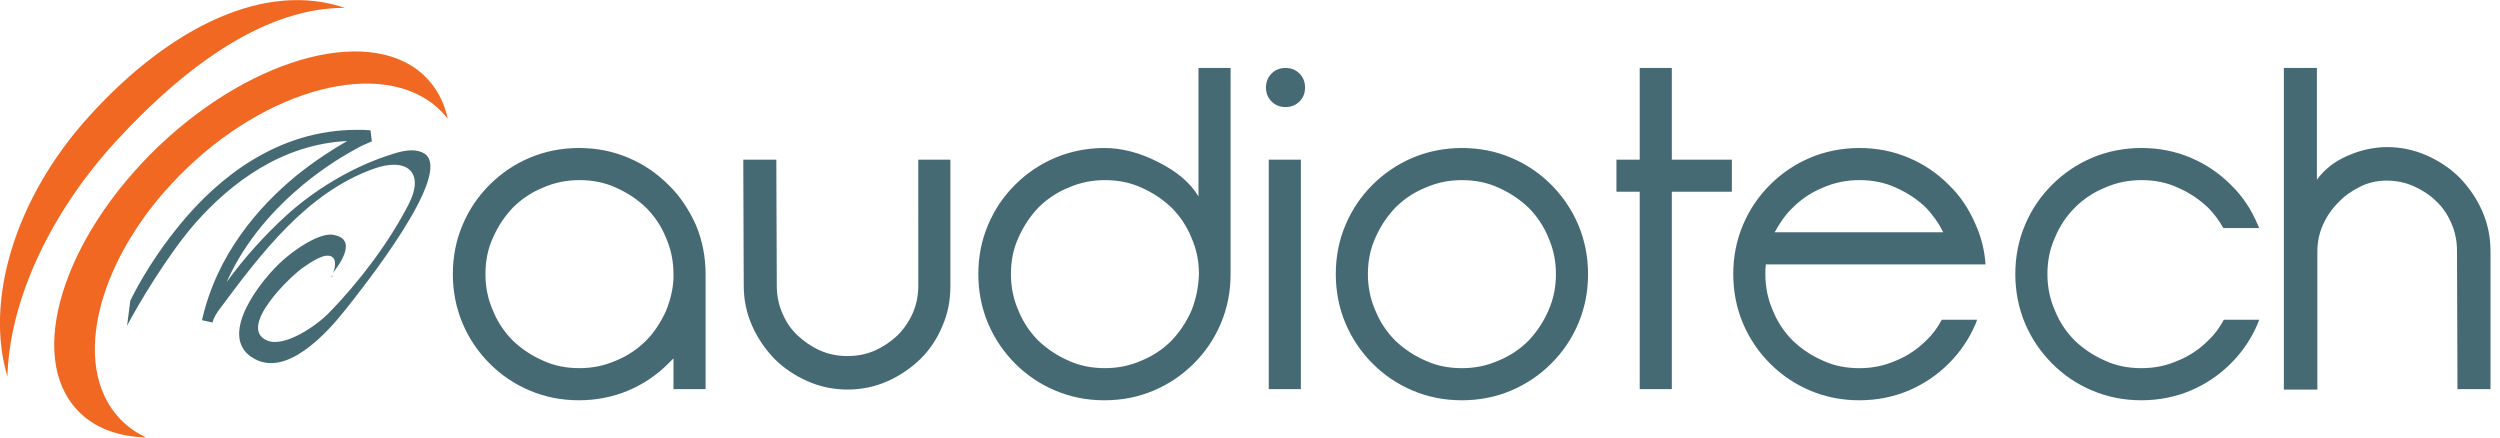
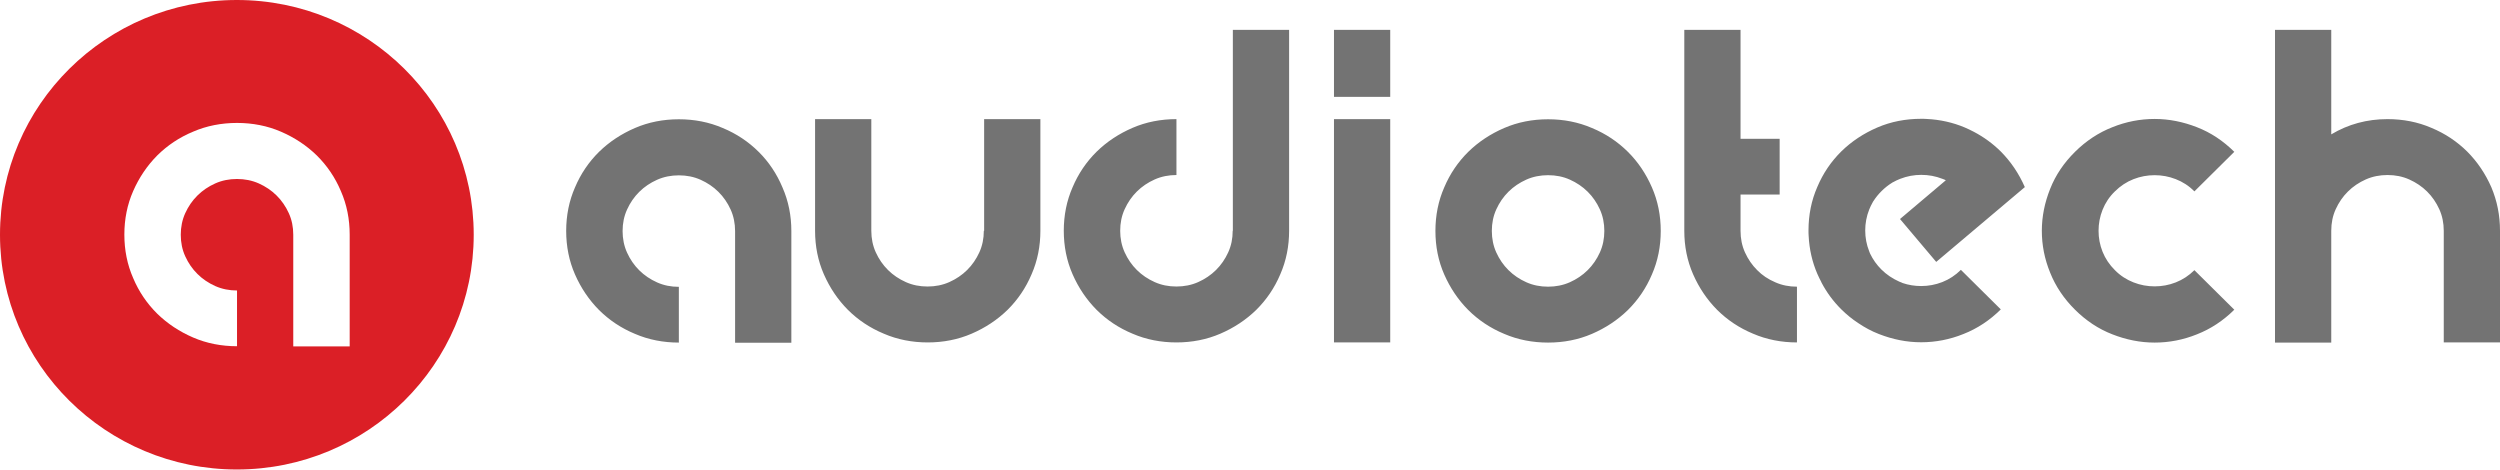
- <svg xmlns="http://www.w3.org/2000/svg" fill="none" height="35" viewBox="0 0 200 35" width="200">
-   <clipPath id="a">
-     <path d="m0 0h199.277v35h-199.277z" />
-   </clipPath>
-   <g clip-path="url(#a)">
-     <path d="m27.59.633c-6.293-2.16-13.851 1.415-20.367 8.564-6.069 6.628-8.452 14.894-6.628 20.925.149-5.771 3.128-12.697 8.564-18.692 6.032-6.59 12.362-10.835 18.431-10.798zm6.553 5.622c-4.133-4.319-13.739-1.899-21.447 5.436-7.707 7.372-10.612 16.83-6.479 21.149 1.34 1.415 3.239 2.085 5.473 2.16-.782-.372-1.489-.856-2.085-1.489-4.133-4.319-1.713-13.33 5.399-20.106 7.112-6.777 16.234-8.75 20.367-4.431.149.186.298.335.447.521-.261-1.229-.819-2.346-1.676-3.239z" fill="#f16822" />
-     <path d="m33.958 12.287c-.298-.186-.67-.261-1.005-.261-.819 0-1.638.335-2.122.484-2.83.968-5.734 2.718-7.968 4.766-1.75 1.601-3.351 3.388-4.729 5.287 1.489-3.351 3.872-5.92 6.106-7.782 1.452-1.192 2.83-2.085 3.835-2.644.521-.298.931-.521 1.229-.633.149-.074.261-.112.335-.149.074-.037.112-.037.112-.037l-.112-.894c-.372-.037-.745-.037-1.08-.037-6.33 0-11.059 3.798-14.149 7.559-1.936 2.346-3.277 4.654-3.984 6.106l-.261 2.011c.782-1.527 3.277-5.734 5.473-8.229 2.867-3.239 6.926-6.293 12.138-6.553-1.042.596-2.532 1.527-4.096 2.792-2.979 2.458-6.33 6.255-7.521 11.543l.856.186s0 0 0-.037c.074-.335.335-.782.67-1.192 3.239-4.356 6.888-9.16 12.175-11.059 2.644-.968 4.17.223 2.83 2.83-1.564 3.053-3.984 6.255-6.404 8.713-.894.931-3.463 2.755-4.878 2.197-2.532-1.005 1.936-5.287 2.942-5.92.447-.298 1.713-1.229 2.271-.745.261.223.223.856 0 1.266.596-.782 2.085-2.83-.112-3.09-1.192-.037-3.053 1.303-3.91 2.085-1.527 1.34-5.213 5.846-2.495 7.707.037 0 .037.037.074.037 2.644 1.75 5.995-1.973 7.41-3.761 1.303-1.638 8.787-10.984 6.367-12.548zm-7.41 9.867c.037-.037.074-.074.112-.149-.074.074-.149.149-.223.186zm26.92-7.372c-.931-.931-1.973-1.638-3.202-2.16s-2.532-.782-3.947-.782c-1.378 0-2.718.261-3.947.782s-2.308 1.266-3.202 2.16c-.931.931-1.638 1.973-2.16 3.202s-.782 2.532-.782 3.947c0 1.378.261 2.718.782 3.947s1.266 2.308 2.16 3.202c.931.931 1.973 1.638 3.202 2.16s2.532.782 3.947.782c1.378 0 2.718-.261 3.947-.782s2.271-1.229 3.202-2.16c.149-.149.298-.298.41-.409v2.457h2.569v-9.197c0-1.378-.261-2.718-.782-3.947-.558-1.229-1.266-2.308-2.197-3.202zm.41 7.484c-.037.894-.261 1.787-.596 2.606-.41.894-.931 1.713-1.601 2.383-.67.67-1.489 1.229-2.42 1.601-.931.41-1.899.596-2.904.596-1.042 0-2.011-.186-2.904-.596-.931-.409-1.713-.931-2.42-1.601-.67-.67-1.229-1.489-1.601-2.42-.41-.931-.596-1.899-.596-2.904 0-1.043.186-2.011.596-2.904.41-.931.931-1.713 1.601-2.42.67-.67 1.489-1.229 2.42-1.601.931-.41 1.899-.596 2.904-.596 1.043 0 2.011.186 2.904.596.931.409 1.713.931 2.42 1.601.67.67 1.229 1.489 1.601 2.42.409.931.596 1.899.596 2.904zm19.585.596c0 .782-.149 1.527-.447 2.197-.298.67-.707 1.266-1.229 1.787-.521.484-1.117.894-1.787 1.192-.67.298-1.415.447-2.197.447-.782 0-1.527-.149-2.197-.447s-1.266-.708-1.787-1.192c-.521-.484-.931-1.08-1.229-1.787-.298-.67-.447-1.415-.447-2.197v-.037l-.037-10.053h-2.644l.037 10.053v.037c0 1.117.223 2.197.67 3.202.447 1.005 1.042 1.862 1.787 2.644.745.745 1.638 1.34 2.644 1.787s2.085.67 3.202.67c1.117 0 2.197-.223 3.202-.67 1.005-.447 1.862-1.042 2.644-1.787.745-.745 1.34-1.638 1.75-2.644.447-1.005.633-2.085.633-3.202v-10.09h-2.569zm22.415-7.149c-.67-1.117-1.75-2.011-3.239-2.755-1.452-.745-2.904-1.117-4.282-1.117-1.378 0-2.718.261-3.947.782s-2.308 1.266-3.202 2.16c-.931.931-1.638 1.973-2.16 3.202s-.782 2.532-.782 3.947c0 1.378.261 2.718.782 3.947s1.266 2.308 2.16 3.202c.931.931 1.973 1.638 3.202 2.16s2.532.782 3.947.782 2.718-.261 3.947-.782c1.229-.521 2.308-1.266 3.202-2.16.931-.931 1.638-1.973 2.159-3.202.521-1.229.782-2.532.782-3.947v-16.495h-2.569zm-.558 9.122c-.41.931-.931 1.713-1.601 2.42-.67.67-1.489 1.229-2.42 1.601-.931.41-1.899.596-2.904.596-1.043 0-2.011-.186-2.904-.596-.931-.409-1.713-.931-2.42-1.601-.67-.67-1.229-1.489-1.601-2.42-.409-.931-.596-1.899-.596-2.904 0-1.043.186-2.011.596-2.904.41-.931.931-1.713 1.601-2.42.67-.67 1.489-1.229 2.42-1.601.931-.41 1.899-.596 2.904-.596 1.042 0 2.011.186 2.904.596.931.409 1.713.931 2.42 1.601.67.67 1.229 1.489 1.601 2.42.41.931.596 1.899.596 2.904-.037 1.005-.223 1.973-.596 2.904zm6.181 6.293h2.569v-18.356h-2.569zm1.341-25.691c-.447 0-.82.149-1.117.447-.298.298-.447.67-.447 1.117s.149.819.447 1.117c.297.298.67.447 1.117.447.446 0 .819-.149 1.117-.447.297-.298.446-.67.446-1.117s-.149-.819-.446-1.117c-.298-.298-.671-.447-1.117-.447zm21.26 9.346c-.931-.931-1.973-1.638-3.202-2.16s-2.532-.782-3.947-.782c-1.377 0-2.718.261-3.947.782-1.228.521-2.308 1.266-3.202 2.16-.931.931-1.638 1.973-2.159 3.202-.522 1.229-.782 2.532-.782 3.947 0 1.378.26 2.718.782 3.947.521 1.229 1.266 2.308 2.159 3.202.931.931 1.974 1.638 3.202 2.16 1.229.521 2.532.782 3.947.782 1.378 0 2.718-.261 3.947-.782s2.309-1.266 3.202-2.16c.931-.931 1.639-1.973 2.16-3.202s.782-2.532.782-3.947c0-1.378-.261-2.718-.782-3.947s-1.266-2.308-2.16-3.202zm-.223 10.053c-.41.931-.931 1.713-1.601 2.42-.67.67-1.49 1.229-2.42 1.601-.931.41-1.899.596-2.905.596-1.042 0-2.01-.186-2.904-.596-.931-.409-1.713-.931-2.42-1.601-.67-.67-1.229-1.489-1.601-2.42-.41-.931-.596-1.899-.596-2.904 0-1.043.186-2.011.596-2.904.409-.931.931-1.713 1.601-2.42.67-.67 1.489-1.229 2.42-1.601.931-.41 1.899-.596 2.904-.596 1.043 0 2.011.186 2.905.596.93.409 1.712.931 2.42 1.601.67.67 1.228 1.489 1.601 2.42.409.931.596 1.899.596 2.904s-.187 1.973-.596 2.904zm9.867-19.399h-2.569v7.335h-1.862v2.569h1.862v15.787h2.569v-15.787h4.803v-2.569h-4.803zm25.096 15.713c-.075-1.117-.336-2.16-.782-3.165-.522-1.229-1.229-2.308-2.16-3.202-.931-.931-1.973-1.638-3.202-2.16s-2.532-.782-3.947-.782c-1.378 0-2.718.261-3.947.782-1.228.521-2.308 1.266-3.202 2.16-.931.931-1.638 1.973-2.159 3.202-.522 1.229-.782 2.532-.782 3.947 0 1.378.26 2.718.782 3.947.521 1.229 1.266 2.308 2.159 3.202.931.931 1.974 1.638 3.202 2.16 1.229.521 2.532.782 3.947.782 1.378 0 2.718-.261 3.947-.782s2.308-1.266 3.202-2.16c.931-.931 1.638-1.973 2.16-3.202l.111-.298h-2.829c-.336.633-.745 1.192-1.266 1.676-.671.67-1.49 1.229-2.421 1.601-.93.41-1.899.596-2.904.596-1.042 0-2.01-.186-2.904-.596-.931-.409-1.713-.931-2.42-1.601-.671-.67-1.229-1.489-1.601-2.42-.41-.931-.596-1.899-.596-2.904 0-.261 0-.484.037-.782zm-15.415-4.543c.67-.67 1.489-1.229 2.42-1.601.931-.41 1.899-.596 2.904-.596 1.043 0 2.011.186 2.904.596.931.409 1.713.931 2.421 1.601.558.596 1.042 1.266 1.377 1.973h-13.478c.409-.745.856-1.415 1.452-1.973zm22.564 0c.67-.67 1.489-1.229 2.42-1.601.931-.41 1.899-.596 2.904-.596 1.043 0 2.011.186 2.904.596.931.409 1.713.931 2.42 1.601.484.484.894 1.043 1.229 1.638h2.867l-.112-.261c-.521-1.229-1.228-2.308-2.159-3.202-.931-.931-1.973-1.638-3.202-2.16s-2.532-.782-3.947-.782c-1.378 0-2.718.261-3.947.782s-2.308 1.266-3.202 2.16c-.931.931-1.638 1.973-2.16 3.202-.521 1.229-.781 2.532-.781 3.947 0 1.378.26 2.718.781 3.947.522 1.229 1.266 2.308 2.16 3.202.931.931 1.973 1.638 3.202 2.16s2.532.782 3.947.782c1.378 0 2.718-.261 3.947-.782s2.308-1.266 3.202-2.16c.931-.931 1.638-1.973 2.159-3.202l.112-.298h-2.83c-.335.633-.744 1.192-1.266 1.676-.67.67-1.489 1.229-2.42 1.601-.931.41-1.899.596-2.904.596-1.043 0-2.011-.186-2.904-.596-.931-.409-1.713-.931-2.42-1.601-.671-.67-1.229-1.489-1.602-2.42-.409-.931-.595-1.899-.595-2.904 0-1.043.186-2.011.595-2.904.373-.931.931-1.75 1.602-2.42zm33.25 3.5c0-1.154-.224-2.234-.671-3.239-.447-1.005-1.042-1.862-1.787-2.644-.745-.745-1.638-1.34-2.644-1.787-1.005-.447-2.085-.67-3.202-.67-.521 0-1.079.074-1.601.186-.521.112-1.042.298-1.564.521-.484.223-.968.484-1.377.819-.41.335-.745.67-1.043 1.08v-8.936h-2.643v25.729h2.68v-11.059c0-.745.149-1.452.447-2.122s.708-1.266 1.229-1.787c.484-.521 1.08-.931 1.75-1.266s1.378-.484 2.122-.484c.745 0 1.49.149 2.16.447.67.298 1.303.707 1.787 1.191.521.484.931 1.08 1.229 1.787.298.67.447 1.415.447 2.197v.037l.037 11.021h2.644z" fill="#456a74" />
-   </g>
+ <svg xmlns="http://www.w3.org/2000/svg" width="213" height="40" viewBox="0 0 213 40" fill="none">
+   <path d="M20.18 0C9.039 0 0 8.958 0 20C0 31.042 9.039 40 20.18 40C31.322 40 40.361 31.042 40.361 20C40.361 8.958 31.322 0 20.18 0ZM29.779 29.513H24.986V20C24.986 19.337 24.864 18.728 24.604 18.16C24.345 17.591 24.003 17.091 23.567 16.658C23.13 16.225 22.624 15.886 22.051 15.629C21.477 15.372 20.849 15.25 20.194 15.25C19.525 15.25 18.911 15.372 18.337 15.629C17.764 15.886 17.259 16.225 16.822 16.658C16.385 17.091 16.043 17.591 15.784 18.16C15.524 18.728 15.402 19.351 15.402 20C15.402 20.663 15.524 21.272 15.784 21.84C16.043 22.409 16.385 22.909 16.822 23.342C17.259 23.775 17.764 24.114 18.337 24.371C18.911 24.628 19.539 24.75 20.194 24.75V29.499C18.87 29.499 17.613 29.256 16.453 28.755C15.292 28.254 14.268 27.578 13.394 26.725C12.521 25.859 11.838 24.858 11.346 23.694C10.841 22.544 10.595 21.299 10.595 19.986C10.595 18.674 10.841 17.429 11.346 16.279C11.851 15.129 12.534 14.114 13.394 13.248C14.268 12.382 15.279 11.705 16.453 11.218C17.613 10.717 18.87 10.474 20.194 10.474C21.518 10.474 22.775 10.717 23.935 11.218C25.096 11.719 26.12 12.395 26.994 13.248C27.867 14.114 28.55 15.115 29.042 16.279C29.547 17.429 29.793 18.674 29.793 19.986V29.513H29.779Z" fill="#DB1F26" />
+   <path d="M164.966 22.314L168.461 19.364L172.516 15.941C172.011 14.79 171.328 13.775 170.468 12.909C169.786 12.233 169.021 11.678 168.174 11.231C168.161 11.218 168.147 11.218 168.12 11.204C167.888 11.082 167.656 10.974 167.41 10.866C166.386 10.433 165.293 10.189 164.147 10.135C163.996 10.122 163.833 10.122 163.682 10.122C162.358 10.122 161.102 10.365 159.941 10.866C158.781 11.367 157.757 12.043 156.883 12.896C156.009 13.762 155.326 14.763 154.835 15.927C154.329 17.077 154.084 18.322 154.084 19.635C154.084 19.784 154.084 19.946 154.097 20.095C154.152 21.231 154.398 22.314 154.835 23.329C154.944 23.572 155.053 23.802 155.176 24.032C155.176 24.046 155.19 24.059 155.19 24.073C155.64 24.926 156.2 25.683 156.883 26.36C157.32 26.793 157.798 27.185 158.316 27.524C158.876 27.903 159.45 28.214 160.078 28.457C161.252 28.918 162.453 29.161 163.682 29.161C164.911 29.161 166.113 28.931 167.287 28.457C168.461 27.997 169.526 27.294 170.468 26.36L167.068 22.991C166.604 23.451 166.072 23.802 165.485 24.032C164.898 24.262 164.297 24.371 163.682 24.371C163.15 24.371 162.617 24.29 162.098 24.114C162.085 24.114 162.085 24.114 162.071 24.1C162.044 24.087 162.03 24.087 162.017 24.073C161.948 24.046 161.88 24.019 161.812 23.992C161.238 23.735 160.733 23.396 160.296 22.963C159.9 22.571 159.573 22.111 159.327 21.597C159.299 21.543 159.272 21.475 159.258 21.421C159.026 20.839 158.917 20.244 158.917 19.635C158.917 19.026 159.026 18.43 159.258 17.848C159.34 17.645 159.436 17.442 159.545 17.253C159.559 17.226 159.573 17.199 159.586 17.172L159.6 17.158C159.805 16.834 160.037 16.549 160.31 16.279C160.583 16.008 160.87 15.778 161.197 15.575L161.211 15.562C161.238 15.548 161.266 15.534 161.293 15.521C161.484 15.413 161.689 15.318 161.894 15.237C162.481 15.007 163.082 14.899 163.696 14.899C164.31 14.899 164.911 15.007 165.498 15.237C165.553 15.264 165.621 15.291 165.676 15.305C165.717 15.318 165.744 15.345 165.785 15.359L161.88 18.66L164.966 22.314ZM149.714 23.018C149.278 22.585 148.936 22.084 148.677 21.516C148.417 20.947 148.294 20.325 148.294 19.675V16.576H151.626V11.827H148.294V2.544H143.502V19.662C143.502 20.974 143.748 22.219 144.253 23.369C144.758 24.52 145.441 25.535 146.301 26.401C147.175 27.267 148.185 27.943 149.359 28.43C150.52 28.931 151.776 29.175 153.101 29.175V24.425C152.432 24.425 151.817 24.303 151.244 24.046C150.643 23.789 150.138 23.451 149.714 23.018ZM212.263 15.954C211.758 14.804 211.075 13.789 210.215 12.923C209.341 12.057 208.33 11.38 207.156 10.893C205.996 10.392 204.739 10.149 203.415 10.149C201.667 10.149 200.07 10.582 198.623 11.448V2.544H193.83V29.188H198.623V19.662C198.623 18.999 198.745 18.39 199.005 17.821C199.264 17.253 199.606 16.752 200.043 16.319C200.479 15.886 200.985 15.548 201.558 15.291C202.132 15.034 202.76 14.912 203.415 14.912C204.084 14.912 204.698 15.034 205.272 15.291C205.845 15.548 206.351 15.886 206.788 16.319C207.224 16.752 207.566 17.253 207.825 17.821C208.085 18.39 208.208 19.012 208.208 19.662V29.175H213V19.662C213 18.349 212.754 17.118 212.263 15.954ZM180.19 16.306C180.654 15.846 181.187 15.494 181.774 15.264C182.361 15.034 182.962 14.926 183.576 14.926C184.19 14.926 184.791 15.034 185.378 15.264C185.965 15.494 186.498 15.832 186.962 16.306L190.362 12.936C189.42 12.003 188.368 11.299 187.181 10.839C186.006 10.379 184.805 10.135 183.576 10.135C182.347 10.135 181.146 10.365 179.971 10.839C178.797 11.299 177.732 12.003 176.79 12.936C175.848 13.87 175.138 14.912 174.674 16.089C174.209 17.253 173.964 18.444 173.964 19.662C173.964 20.88 174.196 22.07 174.674 23.234C175.138 24.398 175.848 25.453 176.79 26.387C177.732 27.321 178.783 28.024 179.971 28.484C181.146 28.945 182.347 29.188 183.576 29.188C184.805 29.188 186.006 28.958 187.181 28.484C188.355 28.024 189.42 27.321 190.362 26.387L186.962 23.018C186.498 23.478 185.965 23.829 185.378 24.059C184.791 24.29 184.19 24.398 183.576 24.398C182.962 24.398 182.361 24.29 181.774 24.059C181.187 23.829 180.654 23.491 180.19 23.018C179.726 22.558 179.371 22.03 179.138 21.448C178.906 20.866 178.797 20.271 178.797 19.662C178.797 19.053 178.906 18.457 179.138 17.875C179.371 17.294 179.712 16.766 180.19 16.306ZM64.637 12.936C63.764 12.07 62.753 11.394 61.579 10.907C60.418 10.406 59.162 10.162 57.838 10.162C56.513 10.162 55.257 10.406 54.097 10.907C52.936 11.407 51.912 12.084 51.038 12.936C50.164 13.802 49.482 14.804 48.99 15.967C48.485 17.118 48.239 18.363 48.239 19.675C48.239 20.988 48.485 22.233 48.99 23.383C49.495 24.533 50.178 25.548 51.038 26.414C51.912 27.28 52.922 27.957 54.097 28.444C55.257 28.945 56.513 29.188 57.838 29.188V24.438C57.169 24.438 56.554 24.317 55.981 24.059C55.407 23.802 54.902 23.464 54.465 23.031C54.028 22.598 53.687 22.097 53.428 21.529C53.168 20.961 53.045 20.338 53.045 19.689C53.045 19.026 53.168 18.417 53.428 17.848C53.687 17.28 54.028 16.779 54.465 16.346C54.902 15.913 55.407 15.575 55.981 15.318C56.554 15.061 57.182 14.939 57.838 14.939C58.507 14.939 59.121 15.061 59.695 15.318C60.268 15.575 60.773 15.913 61.21 16.346C61.647 16.779 61.989 17.28 62.248 17.848C62.507 18.417 62.63 19.039 62.63 19.689V29.202H67.423V19.689C67.423 18.376 67.177 17.131 66.672 15.981C66.18 14.804 65.498 13.789 64.637 12.936ZM83.821 19.662C83.821 20.325 83.698 20.934 83.439 21.502C83.179 22.07 82.838 22.571 82.401 23.004C81.964 23.437 81.459 23.775 80.885 24.032C80.312 24.29 79.684 24.411 79.028 24.411C78.359 24.411 77.745 24.29 77.172 24.032C76.598 23.775 76.093 23.437 75.656 23.004C75.219 22.571 74.878 22.07 74.618 21.502C74.359 20.934 74.236 20.311 74.236 19.662V10.149H69.444V19.662C69.444 20.974 69.689 22.219 70.194 23.369C70.7 24.52 71.382 25.535 72.243 26.401C73.116 27.267 74.127 27.943 75.301 28.43C76.462 28.931 77.718 29.175 79.042 29.175C80.367 29.175 81.623 28.931 82.783 28.43C83.944 27.93 84.968 27.253 85.842 26.401C86.716 25.535 87.398 24.533 87.89 23.369C88.395 22.219 88.641 20.974 88.641 19.662V10.149H83.848V19.662H83.821ZM105.025 19.662C105.025 20.325 104.903 20.934 104.643 21.502C104.384 22.07 104.042 22.571 103.605 23.004C103.168 23.437 102.663 23.775 102.09 24.032C101.516 24.29 100.888 24.411 100.233 24.411C99.564 24.411 98.949 24.29 98.376 24.032C97.802 23.775 97.297 23.437 96.86 23.004C96.424 22.571 96.082 22.07 95.823 21.502C95.563 20.934 95.44 20.311 95.44 19.662C95.44 18.999 95.563 18.39 95.823 17.821C96.082 17.253 96.424 16.752 96.86 16.319C97.297 15.886 97.802 15.548 98.376 15.291C98.949 15.034 99.578 14.912 100.233 14.912V10.149C98.909 10.149 97.652 10.392 96.492 10.893C95.331 11.394 94.307 12.07 93.433 12.923C92.559 13.789 91.877 14.79 91.385 15.954C90.88 17.104 90.634 18.349 90.634 19.662C90.634 20.974 90.88 22.219 91.385 23.369C91.89 24.52 92.573 25.535 93.433 26.401C94.307 27.267 95.317 27.943 96.492 28.43C97.652 28.931 98.909 29.175 100.233 29.175C101.557 29.175 102.813 28.931 103.974 28.43C105.135 27.93 106.159 27.253 107.033 26.401C107.906 25.535 108.589 24.533 109.081 23.369C109.586 22.219 109.832 20.974 109.832 19.662V2.544H105.039V19.662H105.025ZM113.655 29.175H118.447V10.149H113.655V29.175ZM113.655 8.254H118.447V2.544H113.655V8.254ZM138.696 12.936C137.822 12.07 136.812 11.394 135.637 10.907C134.477 10.406 133.221 10.162 131.896 10.162C130.572 10.162 129.316 10.406 128.155 10.907C126.994 11.407 125.97 12.084 125.097 12.936C124.223 13.802 123.54 14.804 123.048 15.967C122.543 17.118 122.298 18.363 122.298 19.675C122.298 20.988 122.543 22.233 123.048 23.383C123.554 24.533 124.236 25.548 125.097 26.414C125.97 27.28 126.981 27.957 128.155 28.444C129.316 28.945 130.572 29.188 131.896 29.188C133.221 29.188 134.477 28.945 135.637 28.444C136.798 27.943 137.822 27.267 138.696 26.414C139.57 25.548 140.252 24.547 140.744 23.383C141.249 22.233 141.495 20.988 141.495 19.675C141.495 18.363 141.249 17.118 140.744 15.967C140.239 14.804 139.556 13.789 138.696 12.936ZM136.306 21.516C136.047 22.084 135.706 22.585 135.269 23.018C134.832 23.451 134.327 23.789 133.753 24.046C133.18 24.303 132.552 24.425 131.896 24.425C131.227 24.425 130.613 24.303 130.039 24.046C129.466 23.789 128.961 23.451 128.524 23.018C128.087 22.585 127.745 22.084 127.486 21.516C127.227 20.947 127.104 20.325 127.104 19.675C127.104 19.012 127.227 18.403 127.486 17.835C127.745 17.267 128.087 16.766 128.524 16.333C128.961 15.9 129.466 15.562 130.039 15.305C130.613 15.047 131.241 14.926 131.896 14.926C132.565 14.926 133.18 15.047 133.753 15.305C134.327 15.562 134.832 15.9 135.269 16.333C135.706 16.766 136.047 17.267 136.306 17.835C136.566 18.403 136.689 19.026 136.689 19.675C136.689 20.325 136.566 20.947 136.306 21.516Z" fill="#737373" />
</svg>
